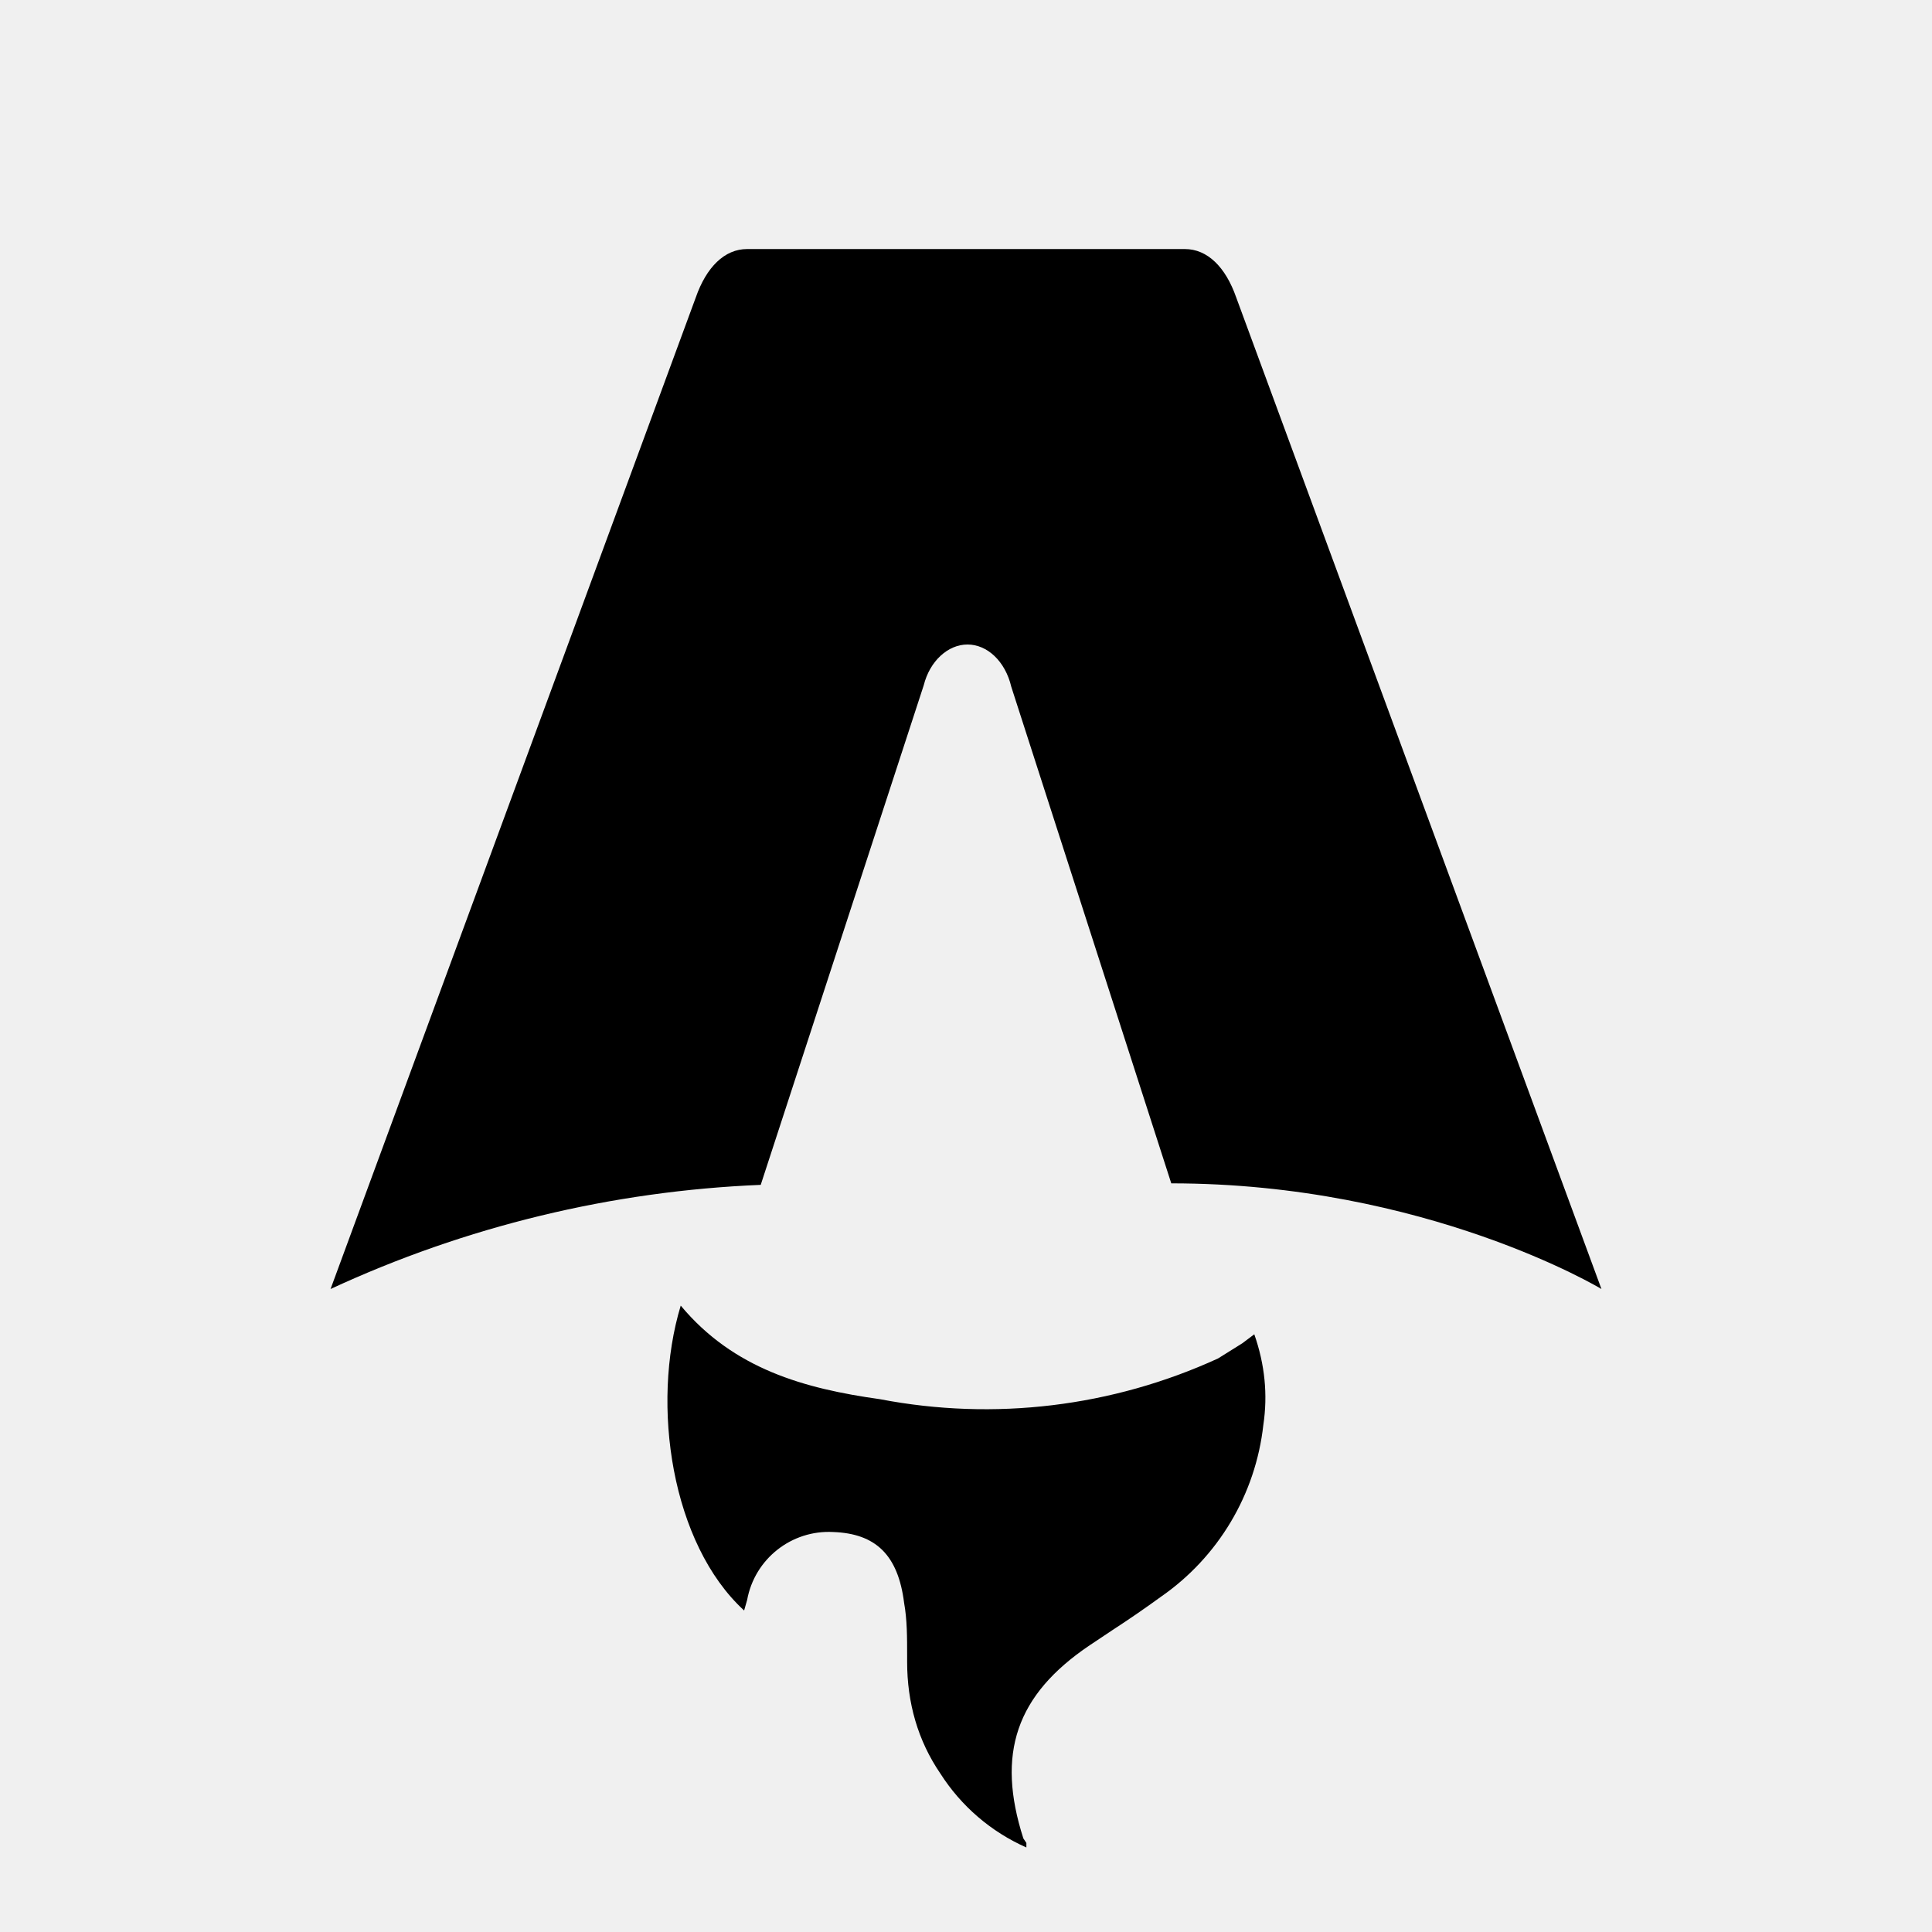
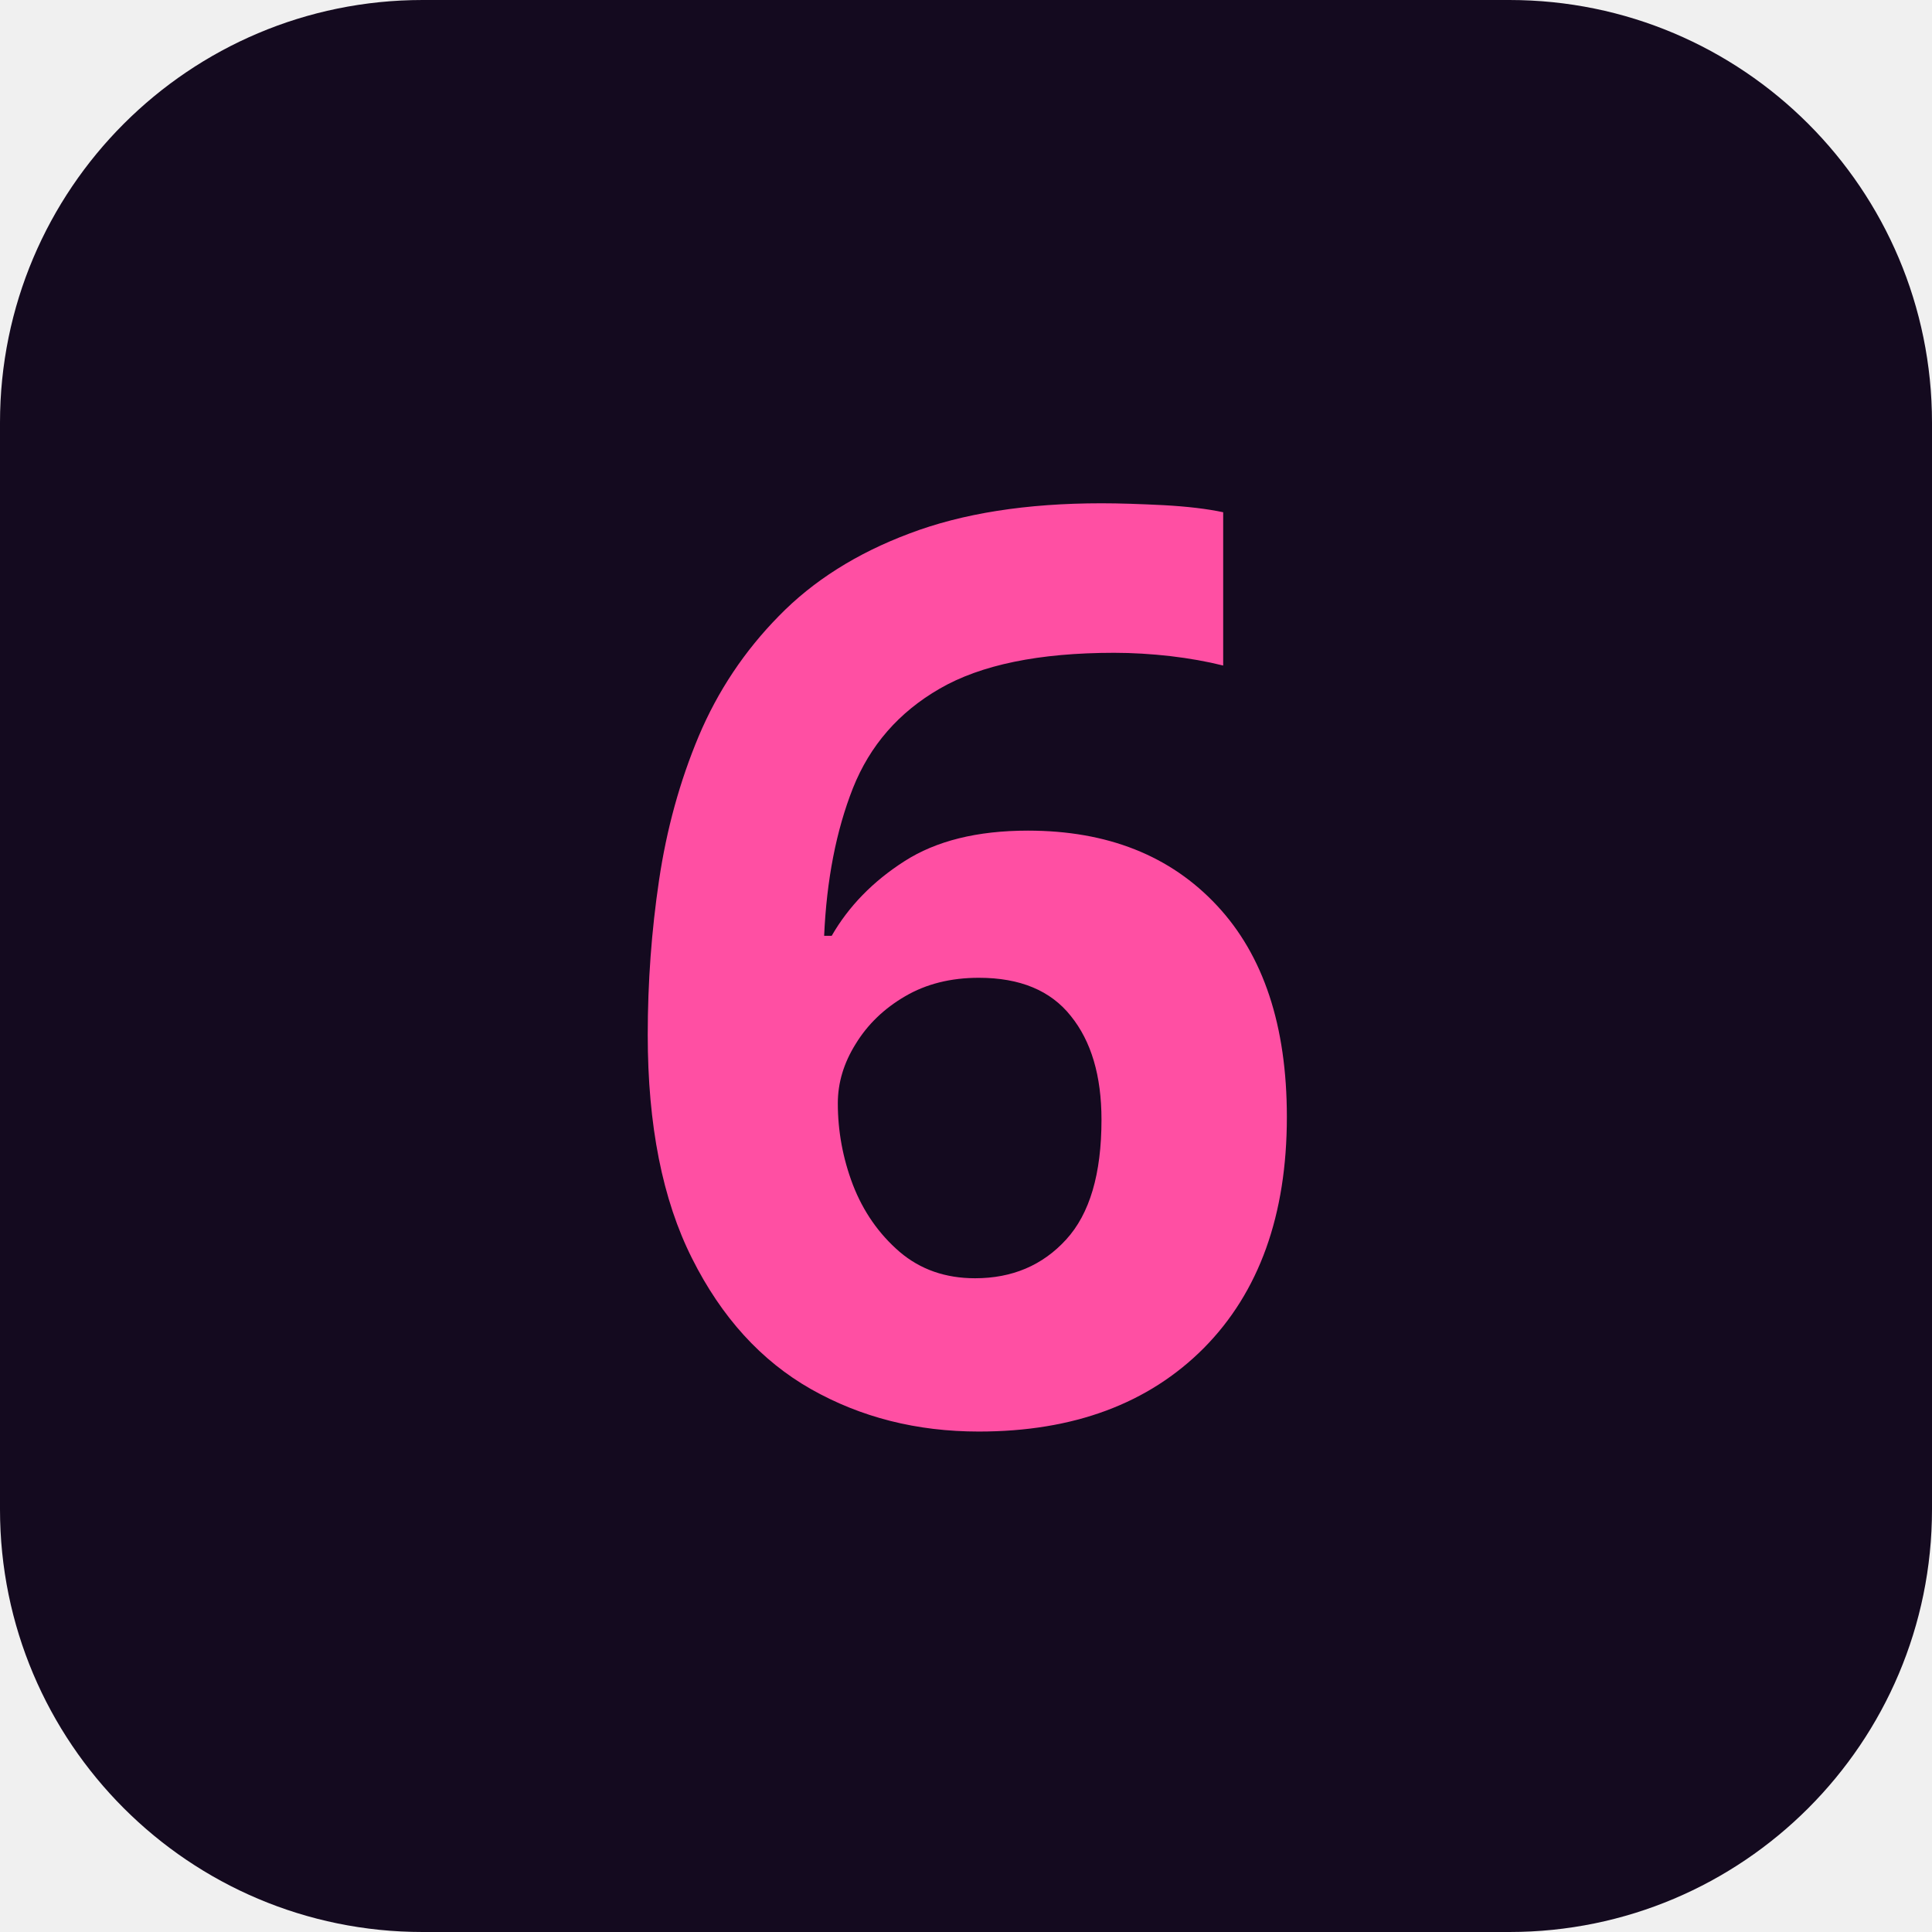
- <svg xmlns="http://www.w3.org/2000/svg" fill="none" viewBox="0 0 128 128">
-   <path d="M50.4 78.5a75.1 75.1 0 0 0-28.5 6.9l24.2-65.7c.7-2 1.9-3.2 3.4-3.2h29c1.5 0 2.7 1.2 3.4 3.2l24.2 65.7s-11.6-7-28.5-7L67 45.5c-.4-1.7-1.6-2.8-2.9-2.8-1.3 0-2.5 1.1-2.9 2.7L50.4 78.5Zm-1.1 28.2Zm-4.2-20.2c-2 6.6-.6 15.8 4.2 20.2a17.5 17.5 0 0 1 .2-.7 5.5 5.5 0 0 1 5.7-4.5c2.8.1 4.3 1.5 4.7 4.7.2 1.1.2 2.3.2 3.5v.4c0 2.7.7 5.2 2.2 7.4a13 13 0 0 0 5.7 4.9v-.3l-.2-.3c-1.8-5.6-.5-9.5 4.4-12.8l1.5-1a73 73 0 0 0 3.2-2.2 16 16 0 0 0 6.8-11.4c.3-2 .1-4-.6-6l-.8.6-1.6 1a37 37 0 0 1-22.4 2.7c-5-.7-9.7-2-13.2-6.2Z" />
-   <style>
-         path { fill: #000; }
-         @media (prefers-color-scheme: dark) {
-             path { fill: #FFF; }
-         }
-     </style>
+ <svg xmlns="http://www.w3.org/2000/svg" viewBox="0 0 64 64">
+   <rect width="64" height="64" rx="14" fill="#140a1f" />
+   <text x="32" y="47" text-anchor="middle" font-family="system-ui, sans-serif" font-size="42" font-weight="800" fill="#ff4fa3">6</text>
</svg>
